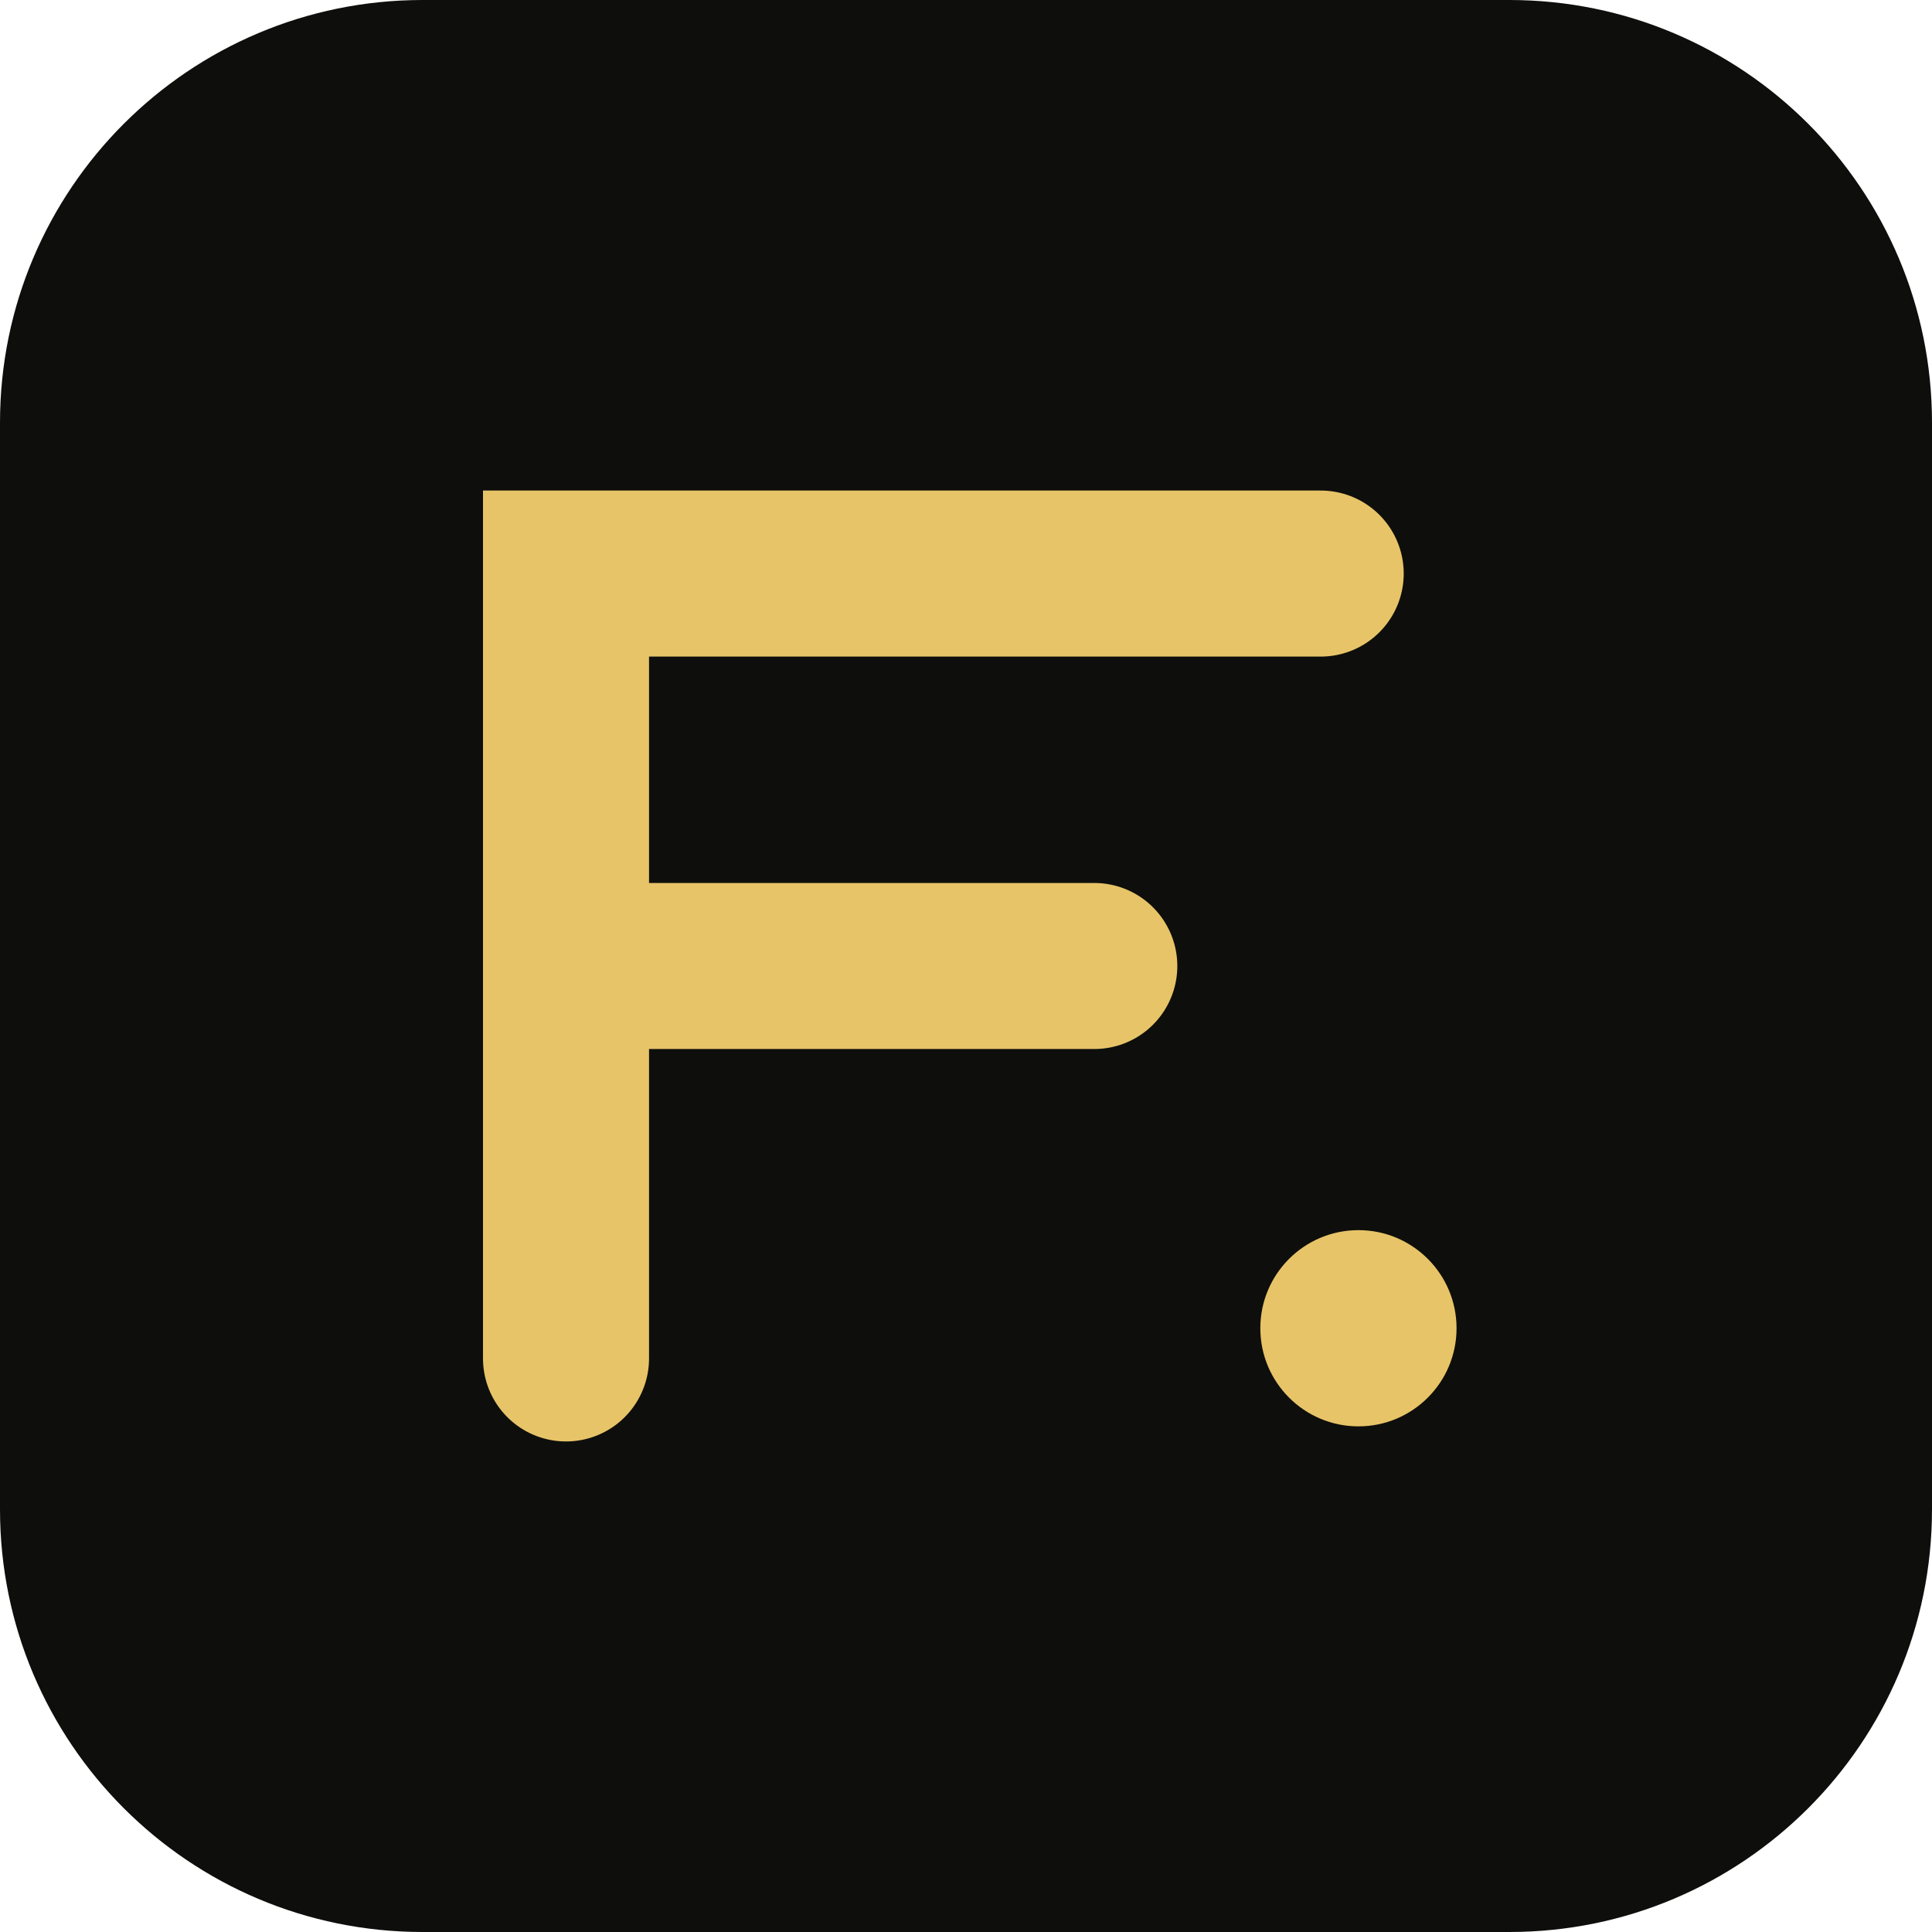
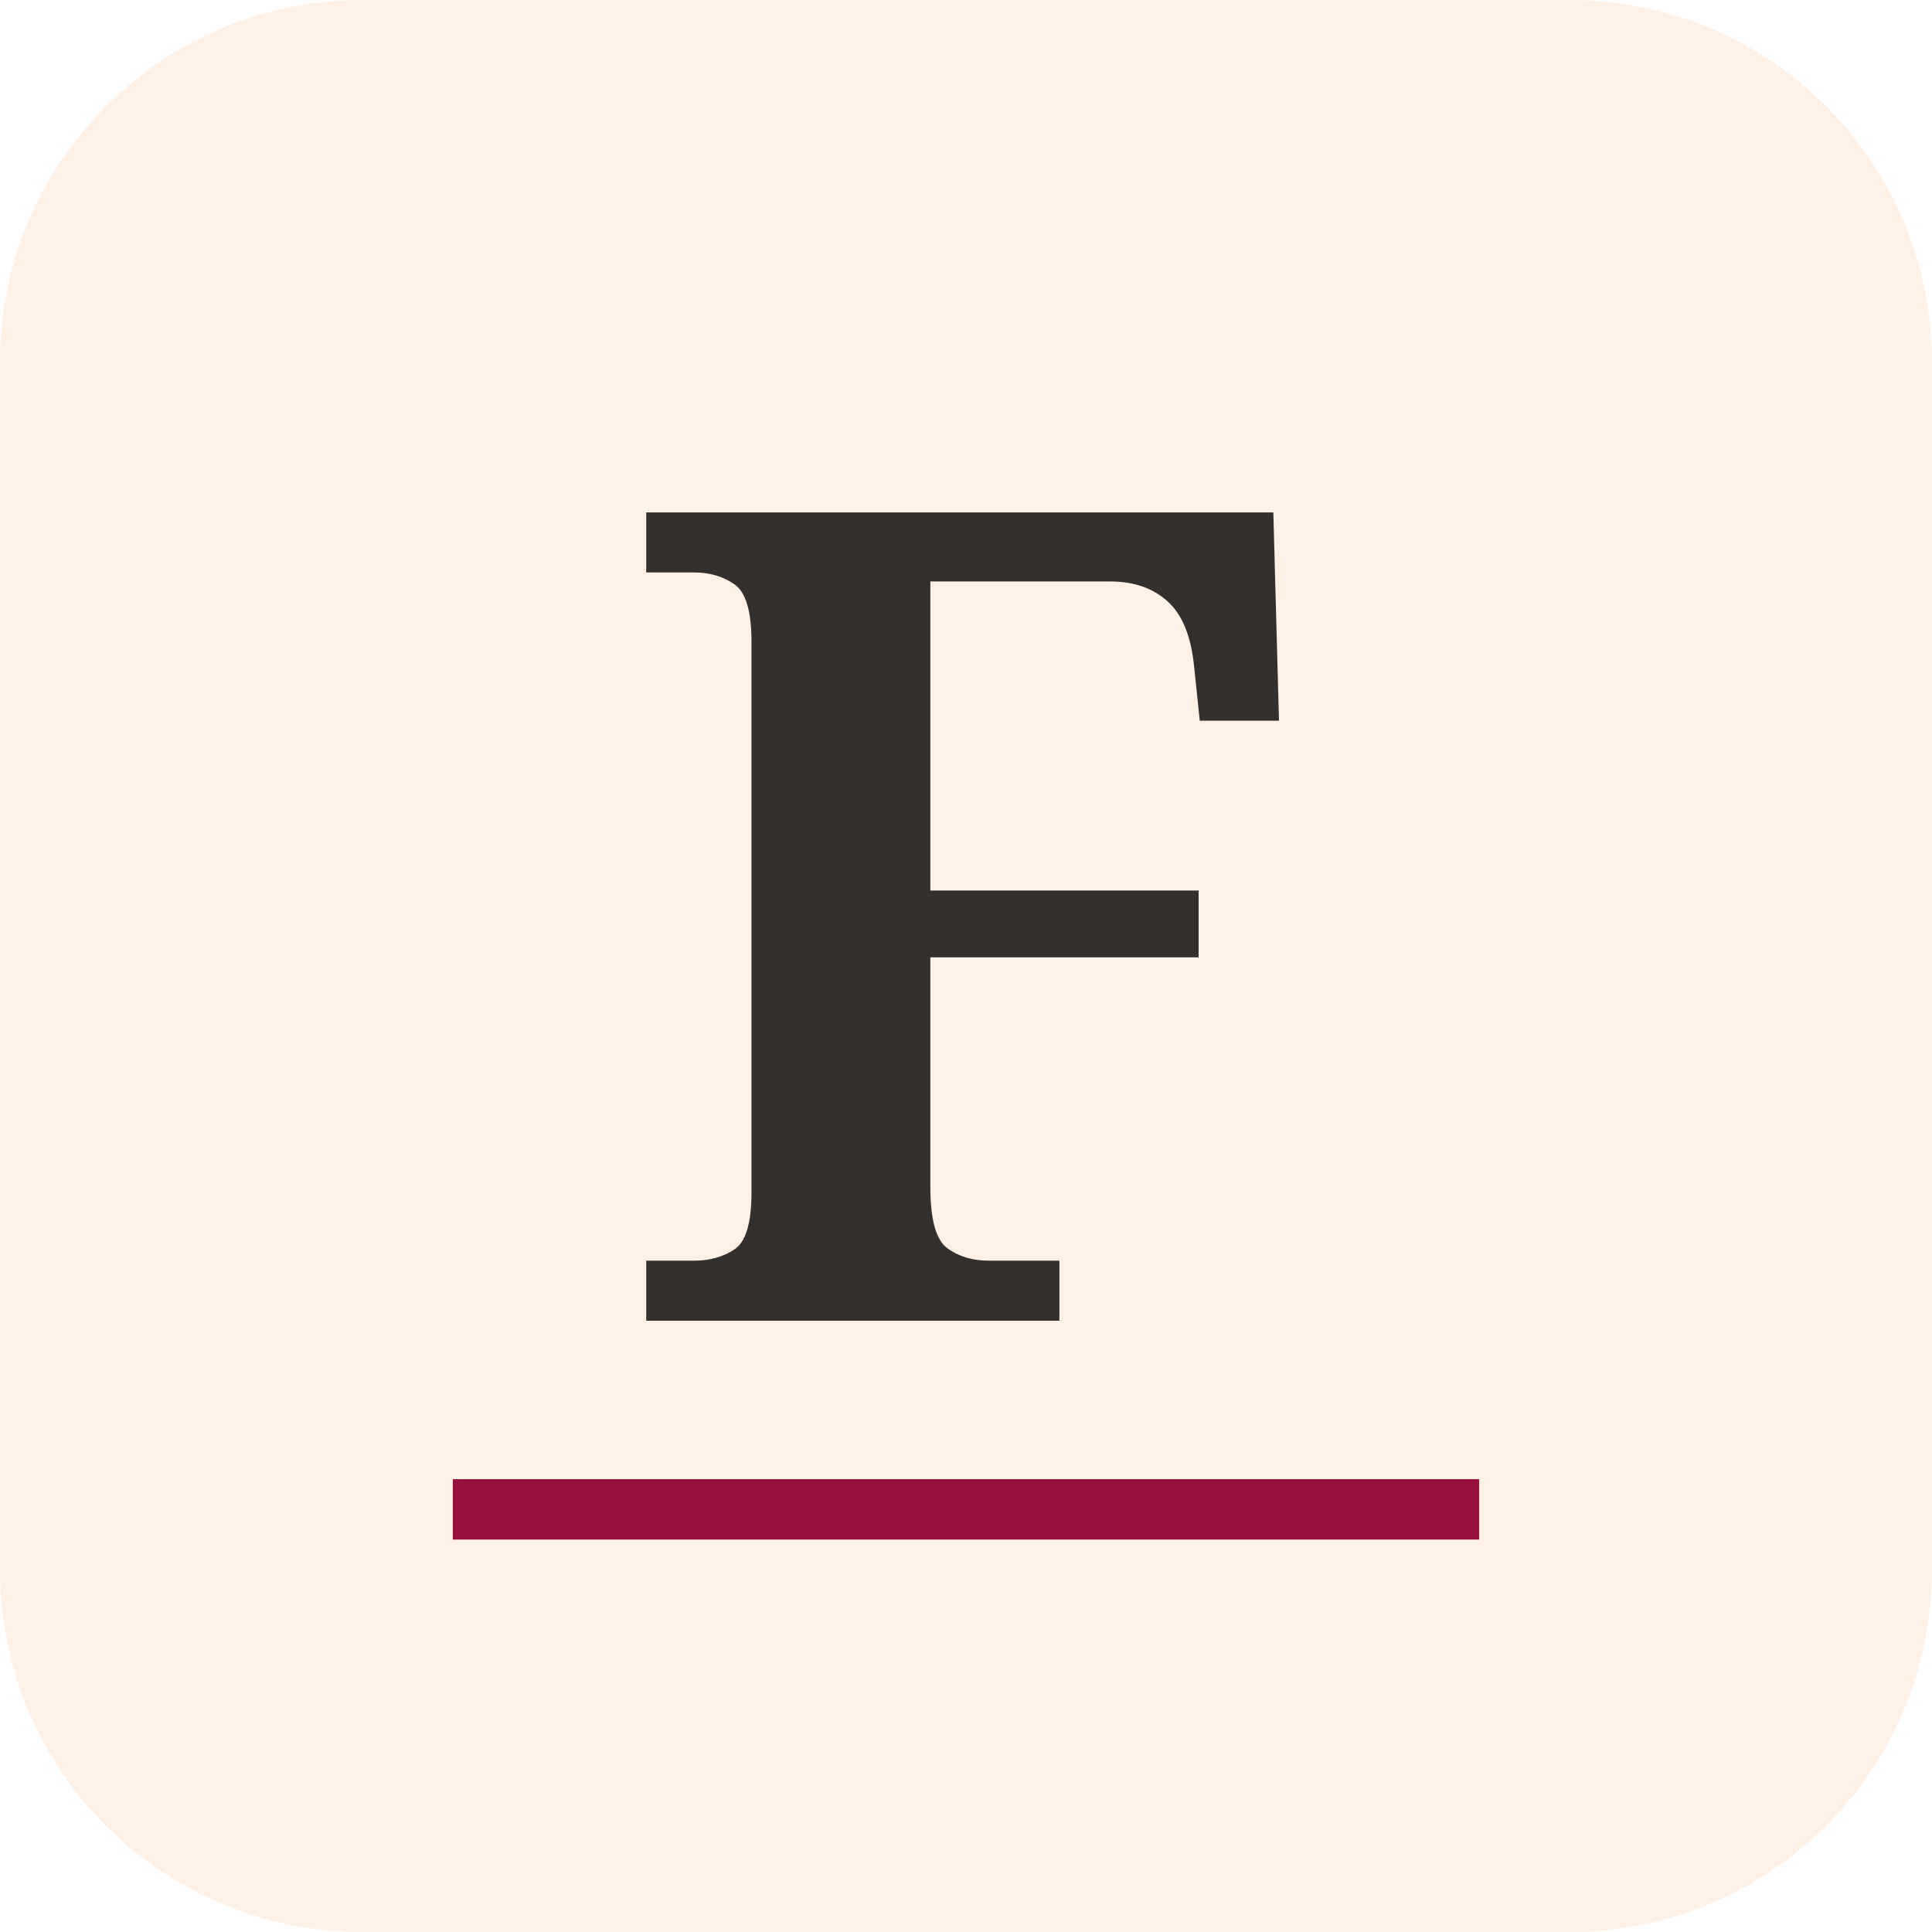
<svg xmlns="http://www.w3.org/2000/svg" viewBox="0 0 512 512">
-   <rect width="512" height="512" rx="112" fill="#0e0f0c" />
-   <path d="M150 360V152h200M150 256h140" stroke="#e8c468" stroke-width="44" stroke-linecap="round" fill="none" />
-   <circle cx="360" cy="352" r="26" fill="#e8c468" />
+   <rect width="512" height="512" rx="96" fill="#fff1e5" />
+   <text x="256" y="350" text-anchor="middle" font-family="Georgia, serif" font-weight="700" font-size="300" fill="#33302e">F</text>
+   <rect x="120" y="392" width="272" height="16" fill="#990f3d" />
</svg>
